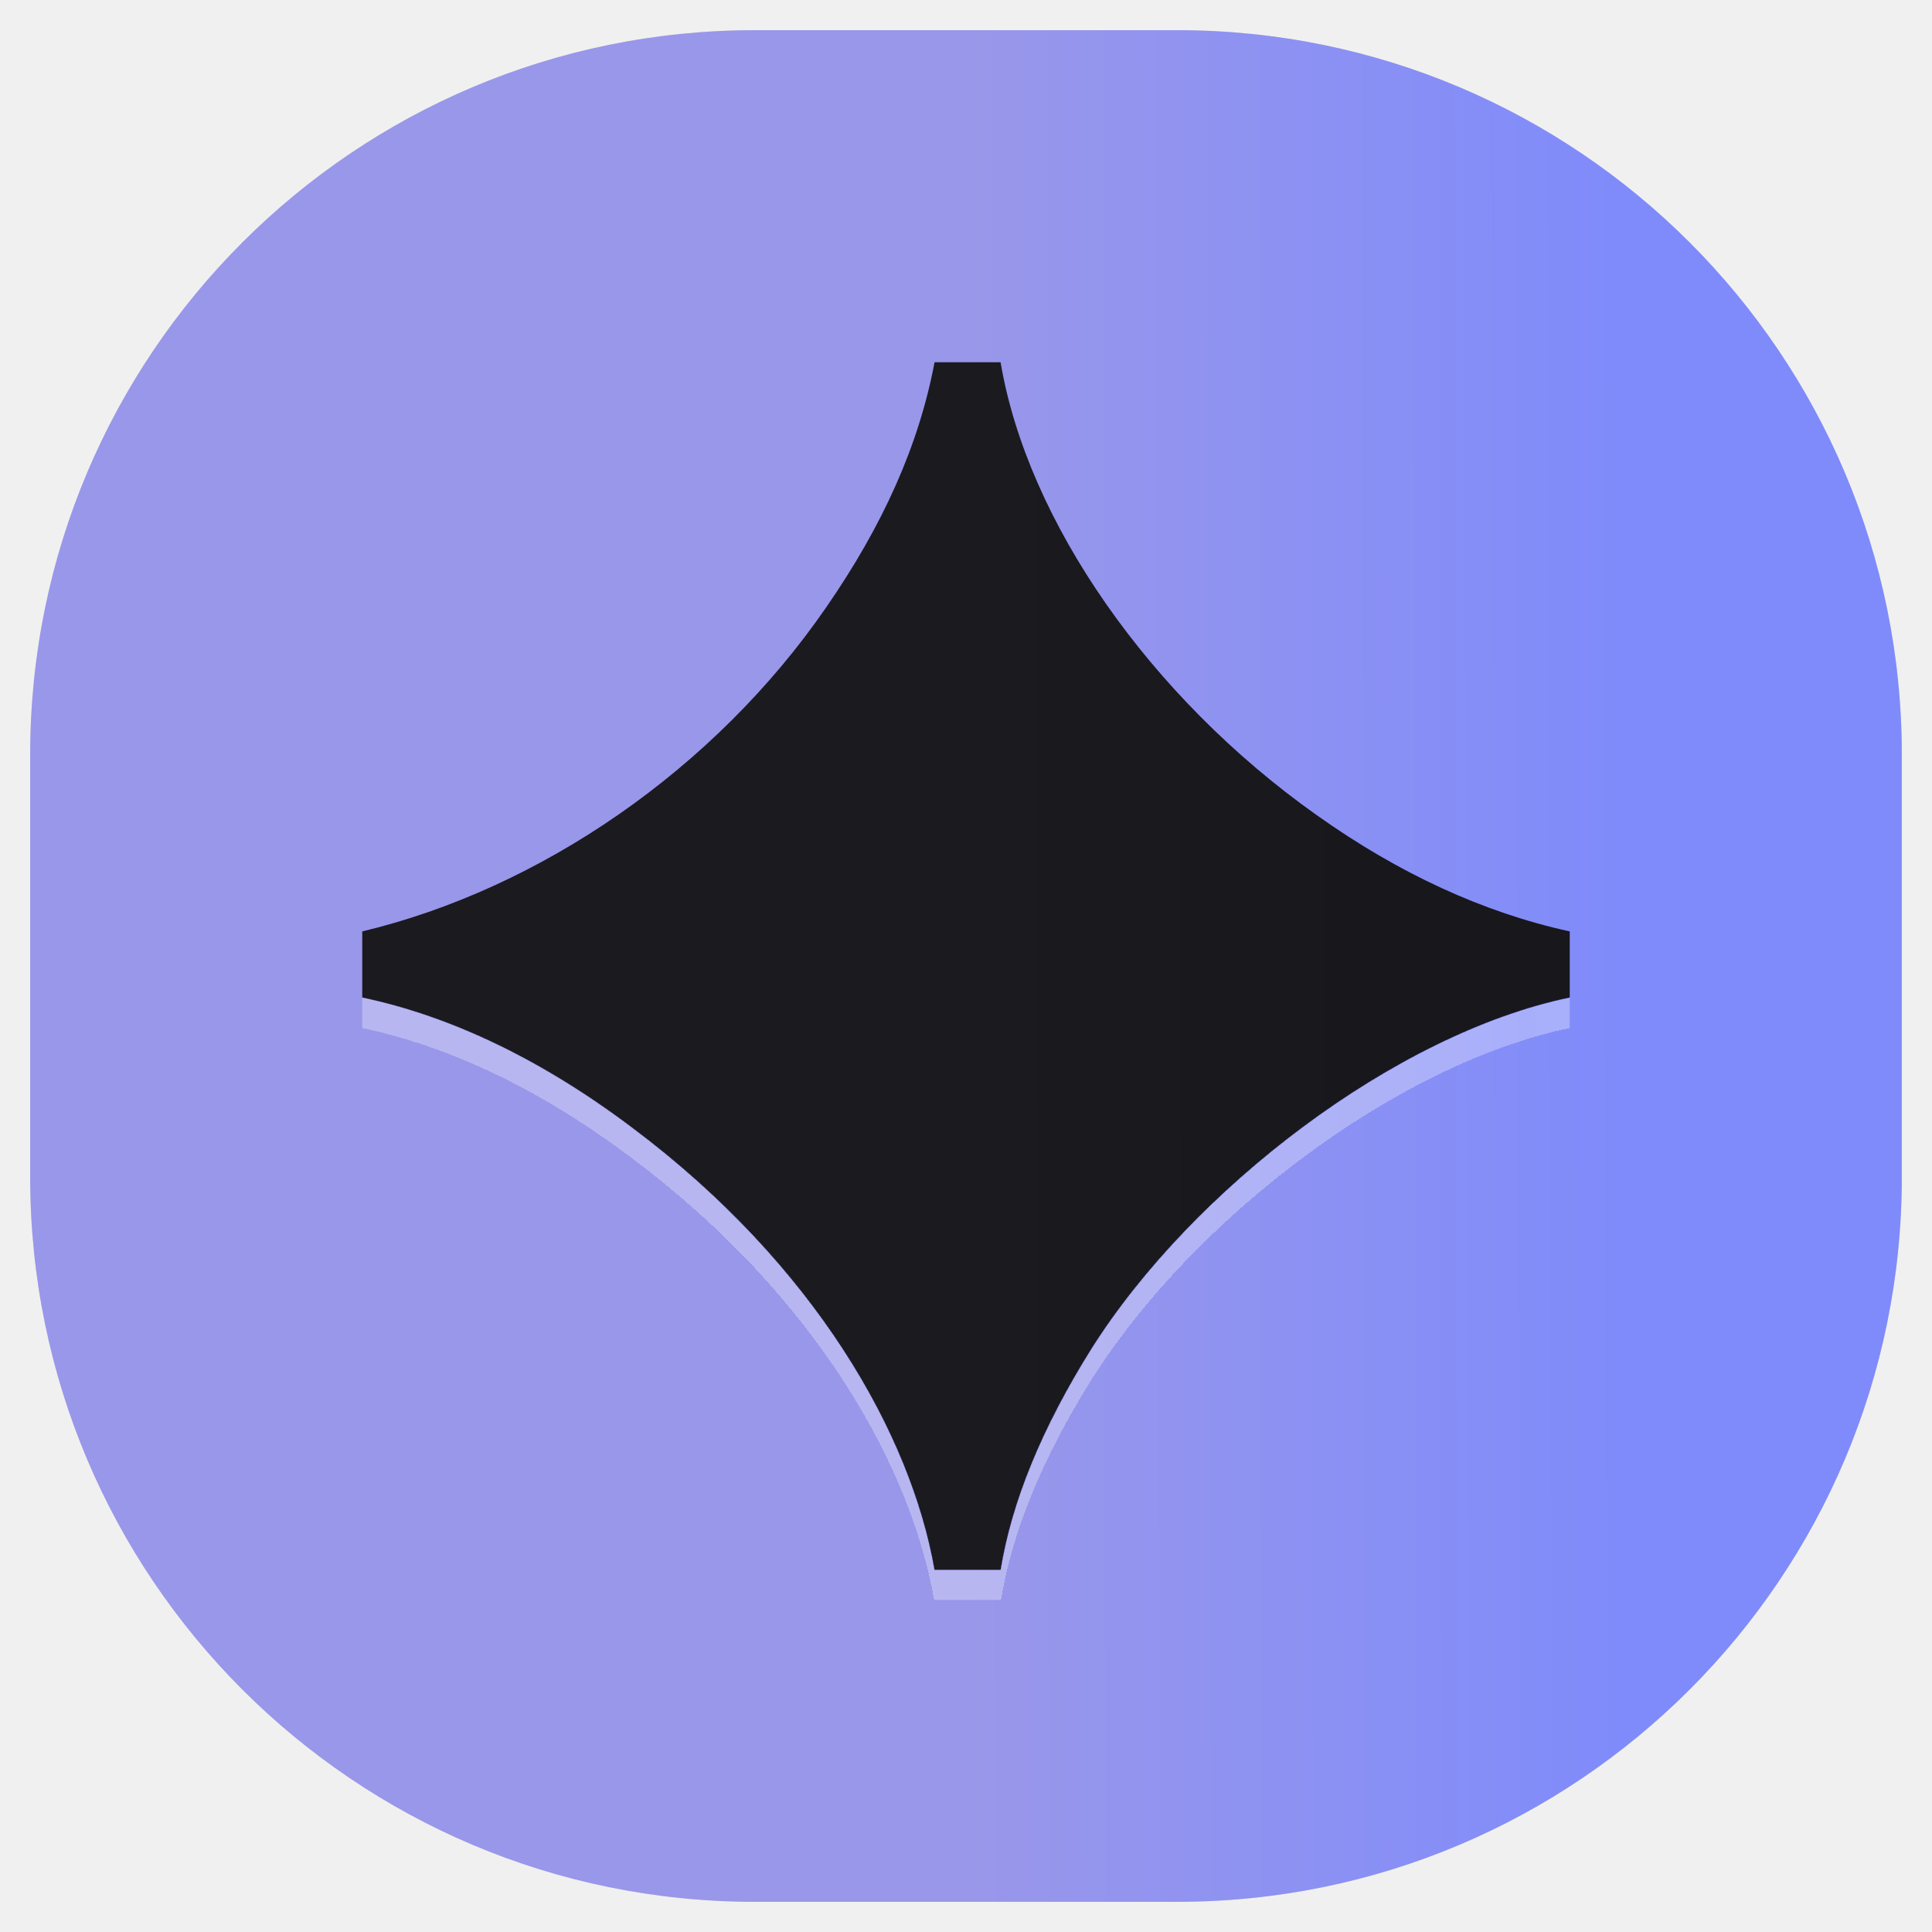
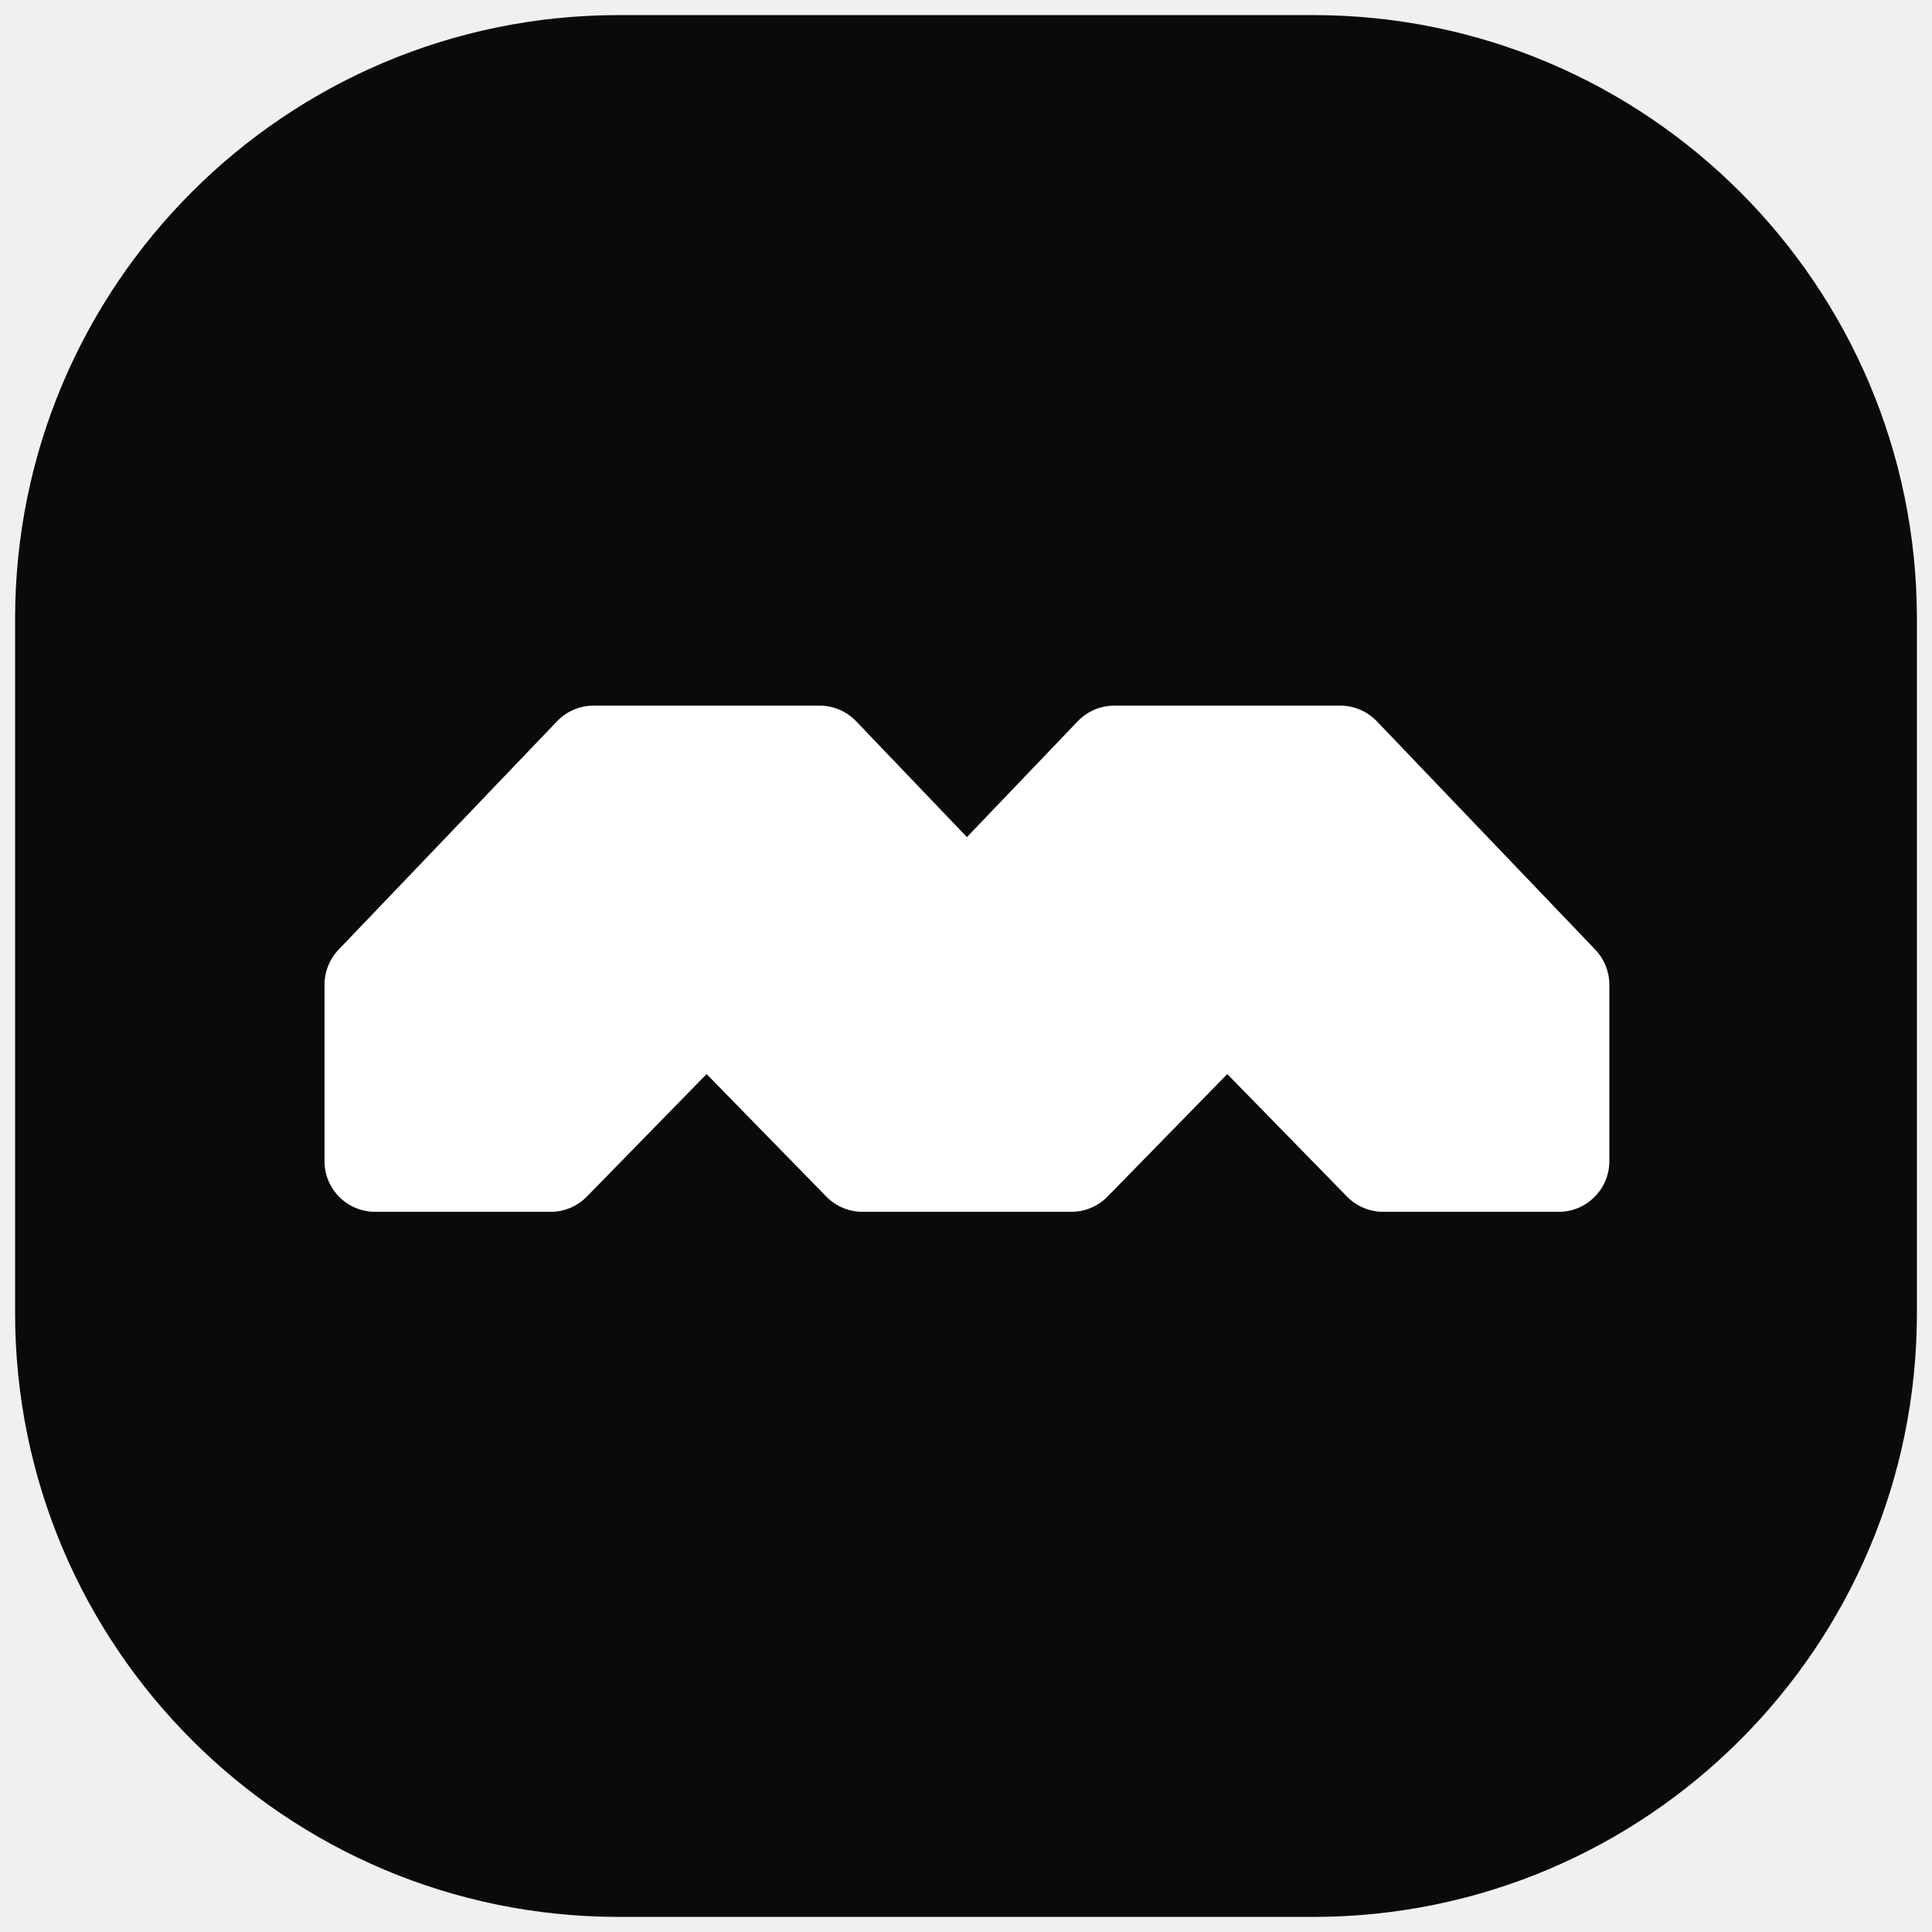
- <svg xmlns="http://www.w3.org/2000/svg" width="512" height="512" fill="none">
-   <rect x="8" y="8" width="496" height="496" rx="192" fill="#D9D9D9" />
-   <rect x="8" y="8" width="496" height="496" rx="192" fill="url(#a)" />
-   <g filter="url(#b)">
-     <path d="M247.667 416h17.5c2.916-17.917 10.833-37.5 24.166-58.75C316 315.167 369.75 273.917 416 264.333v-17.5c-22.917-5-45.417-15.416-67.083-30.833-44.167-31.25-76.667-77.917-83.75-120h-17.5c-4.167 22.083-13.75 43.333-28.75 65-29.584 42.917-75.834 74.583-122.917 85.833v17.5c23.75 5 47.917 16.667 71.667 34.584 48.333 36.25 73.75 81.25 80 117.083Z" fill="url(#c)" />
-   </g>
-   <defs>
-     <linearGradient id="a" x1="256" y1="391.81" x2="433.055" y2="391.488" gradientUnits="userSpaceOnUse">
-       <stop stop-color="#9997EA" />
-       <stop offset="1" stop-color="#7F8BFB" />
-     </linearGradient>
-     <linearGradient id="c" x1="256" y1="343.619" x2="370.229" y2="343.412" gradientUnits="userSpaceOnUse">
-       <stop stop-color="#1B1A1F" />
-       <stop offset="1" stop-color="#18171C" />
-     </linearGradient>
-     <filter id="b" x="96" y="96" width="320" height="328" filterUnits="userSpaceOnUse" color-interpolation-filters="sRGB">
-       <feFlood flood-opacity="0" result="BackgroundImageFix" />
-       <feColorMatrix in="SourceAlpha" values="0 0 0 0 0 0 0 0 0 0 0 0 0 0 0 0 0 0 127 0" result="hardAlpha" />
-       <feOffset dy="8" />
-       <feComposite in2="hardAlpha" operator="out" />
-       <feColorMatrix values="0 0 0 0 1 0 0 0 0 1 0 0 0 0 1 0 0 0 0.3 0" />
-       <feBlend in2="BackgroundImageFix" result="effect1_dropShadow_8379_42866" />
-       <feBlend in="SourceGraphic" in2="effect1_dropShadow_8379_42866" result="shape" />
-     </filter>
-   </defs>
+ <svg xmlns="http://www.w3.org/2000/svg" width="512" height="512" viewBox="0 0 512 512" fill="none">
+   <rect x="4" y="4" width="504" height="504" rx="160" fill="#0A0A0A" />
+   <path fill-rule="evenodd" clip-rule="evenodd" d="M172.25 187H157.313C153.652 187 150.15 188.496 147.619 191.142L89.721 251.672C87.333 254.169 86 257.49 86 260.945V307.729C86 315.137 92.006 321.143 99.414 321.143H145.934C149.545 321.143 153.004 319.687 155.528 317.104L187.254 284.641L218.979 317.104C221.503 319.687 224.962 321.143 228.573 321.143H237.4H275.093H283.92C287.531 321.143 290.99 319.687 293.514 317.104L325.239 284.641L356.965 317.104C359.489 319.687 362.948 321.143 366.559 321.143H413.079C420.487 321.143 426.493 315.137 426.493 307.729V260.945C426.493 257.49 425.16 254.169 422.772 251.672L364.874 191.142C362.343 188.496 358.841 187 355.18 187H340.243H310.236H295.299C291.637 187 288.135 188.496 285.605 191.142L256.246 221.835L226.888 191.142C224.357 188.496 220.855 187 217.194 187H202.257H172.25Z" fill="white" />
</svg>
